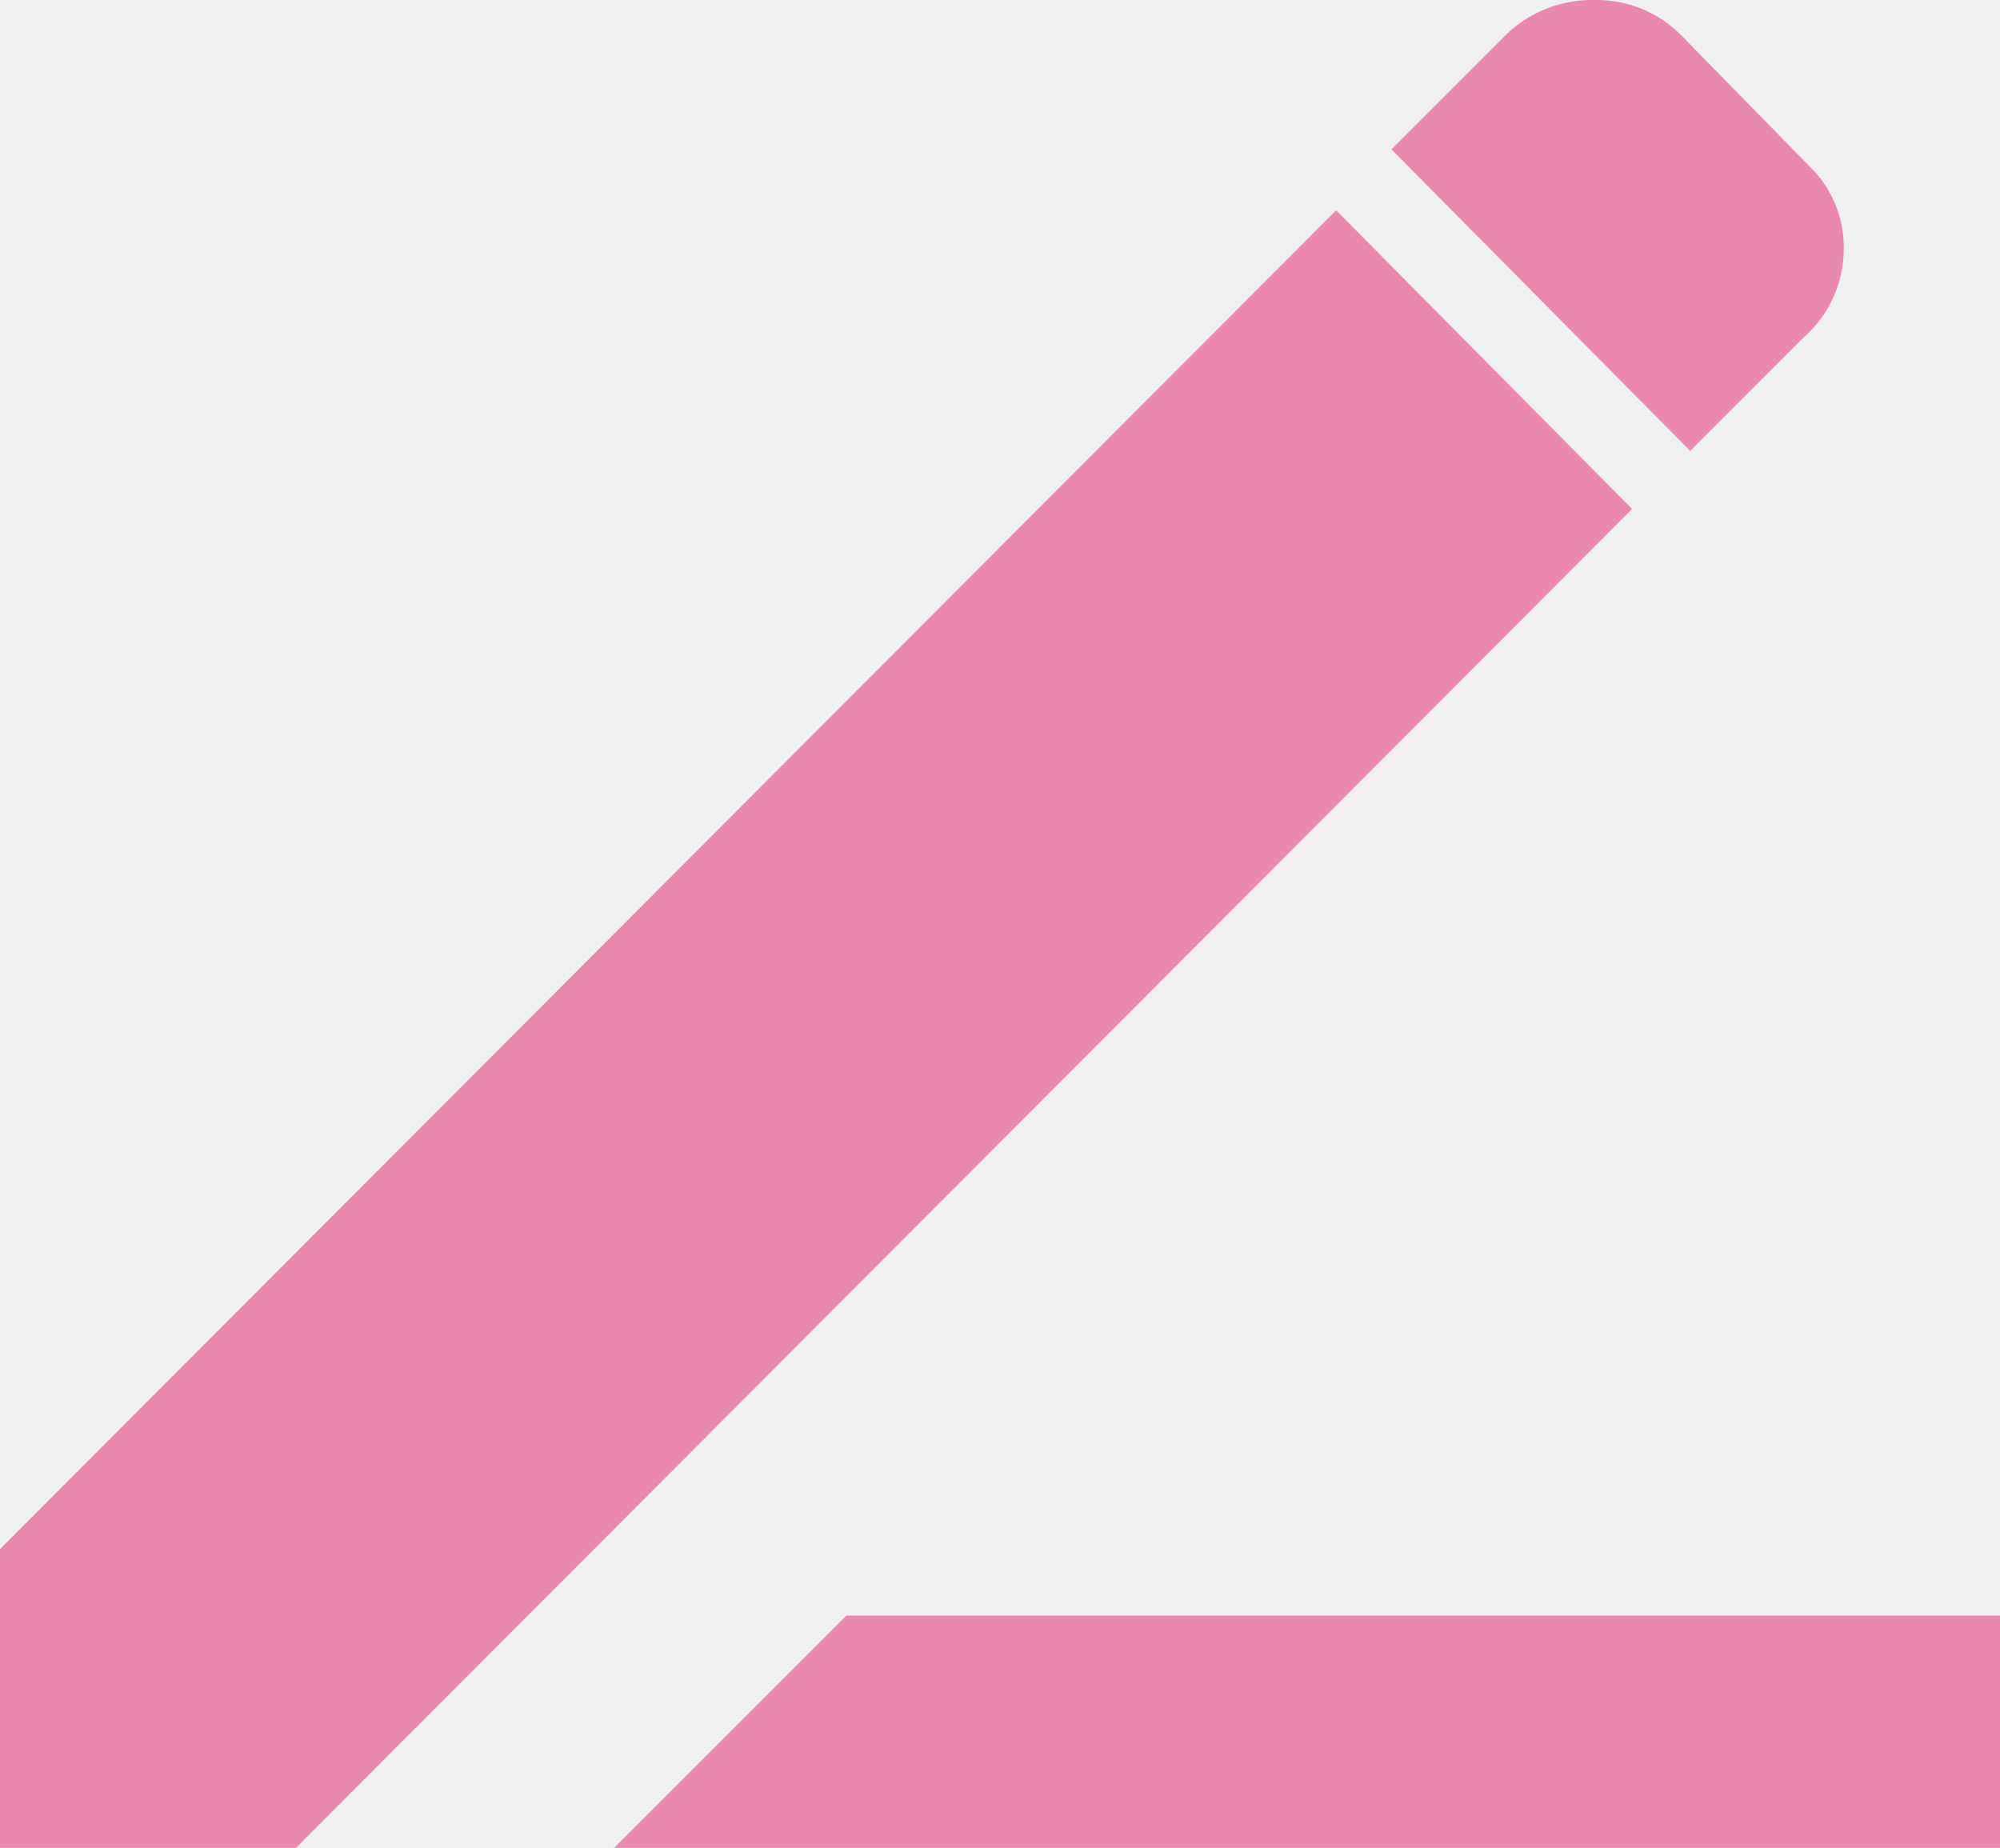
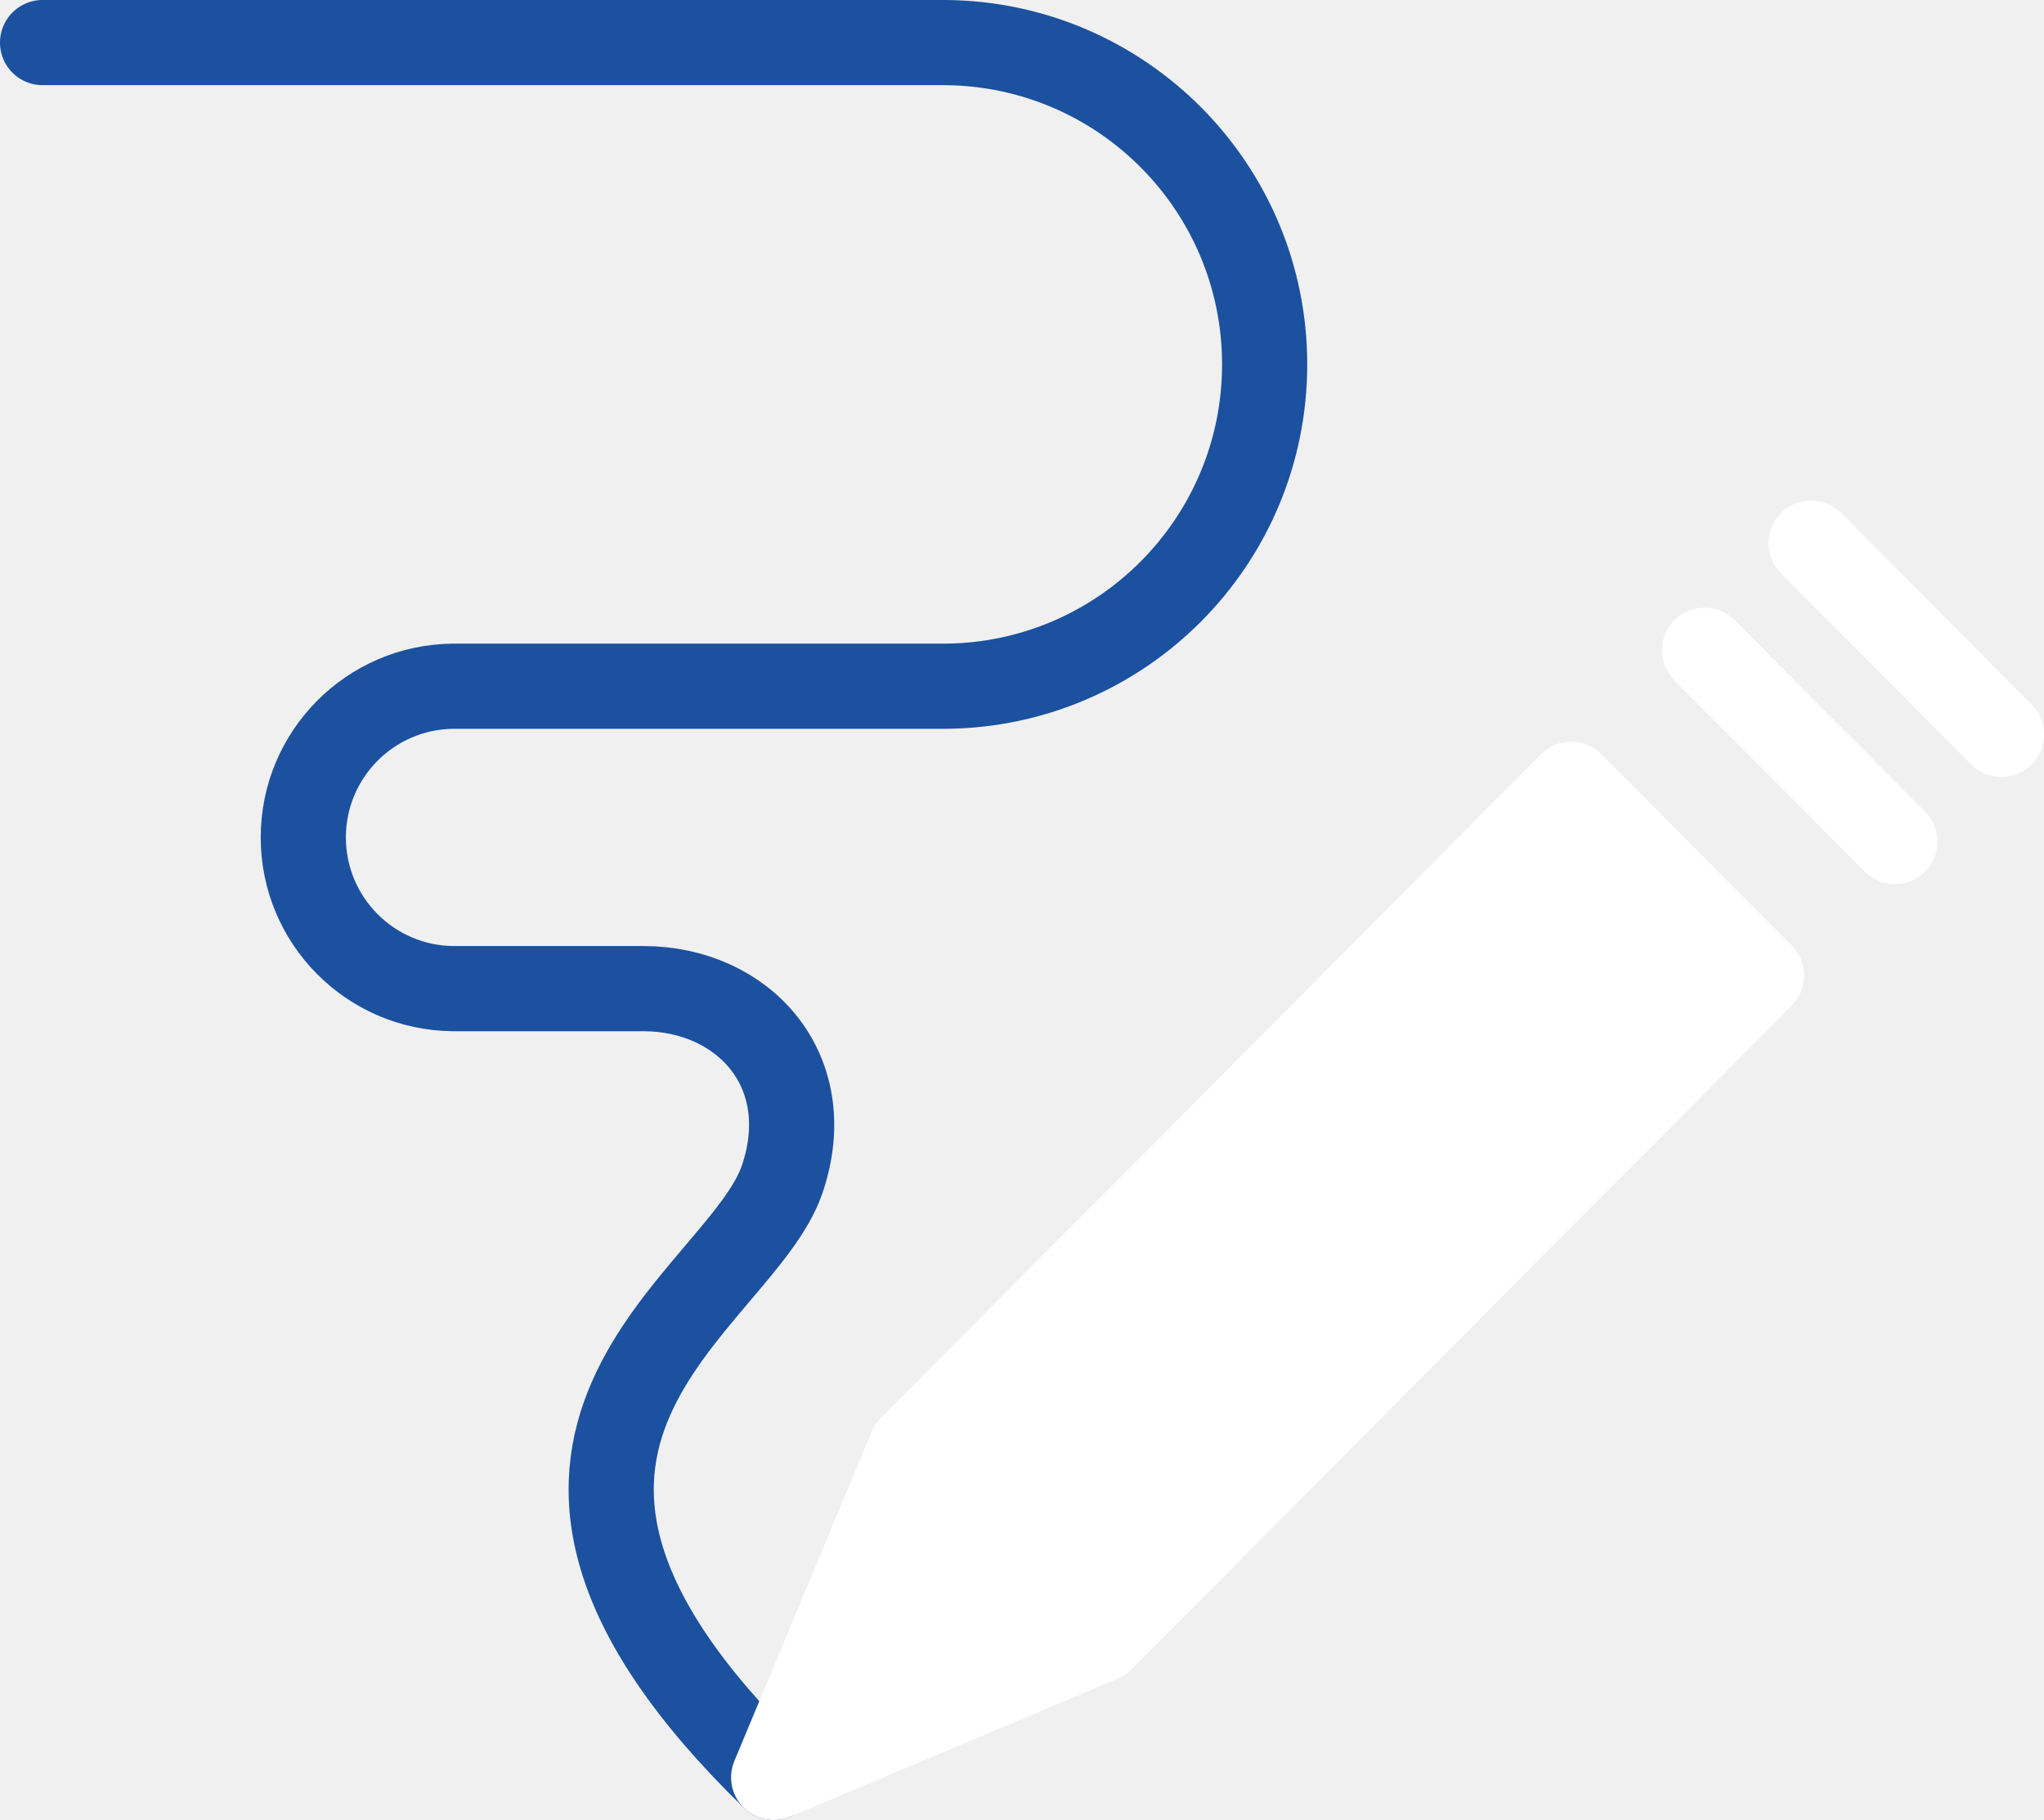
- <svg xmlns="http://www.w3.org/2000/svg" width="113.645" height="105" viewBox="0 0 113.645 105">
+ <svg xmlns="http://www.w3.org/2000/svg" width="120" height="106.848" viewBox="0 0 120 106.848">
  <defs>
-     <style>
-       .cls-1 {
-         fill: #e989ae;
-       }
-     </style>
+     <clipPath id="clip-path">
+       <rect id="Rectangle_62" data-name="Rectangle 62" width="120" height="106.848" transform="translate(0 0)" fill="none" />
+     </clipPath>
  </defs>
-   <path id="パス_113" data-name="パス 113" class="cls-1" d="M40.845,112.65l13.2-13.2H119.6v13.2ZM101.99,33.271,85.014,16.138l6.6-6.6A7.034,7.034,0,0,1,96.568,7.65a6.744,6.744,0,0,1,4.951,2.043l7.231,7.388a6.383,6.383,0,0,1,1.965,4.873,6.7,6.7,0,0,1-2.279,4.873Zm-3.3,3.3L22.769,112.65H5.95V95.674L81.871,19.6Z" transform="translate(-5.95 -7.65)" />
+   <g id="Group_120" data-name="Group 120" transform="translate(0 0)">
+     <g id="Group_119" data-name="Group 119" clip-path="url(#clip-path)">
+       <path id="Path_325" data-name="Path 325" d="M45.42,104.348c-20.473-19.889-1.994-27.795.5-35.114C48.08,62.876,43.66,58.04,37.762,58.04H26.589a8.877,8.877,0,0,1,0-17.753h28.9a18.894,18.894,0,0,0,0-37.787H2.5" fill="none" stroke="#1b519f" stroke-linecap="round" stroke-linejoin="round" stroke-width="5" />
+       <line id="Line_13" data-name="Line 13" x2="11.17" y2="11.229" transform="translate(100.072 38.177)" fill="none" stroke="#fff" stroke-linecap="round" stroke-linejoin="round" stroke-width="5" />
+       <line id="Line_14" data-name="Line 14" x2="11.17" y2="11.229" transform="translate(106.33 31.886)" fill="none" stroke="#fff" stroke-linecap="round" stroke-linejoin="round" stroke-width="5" />
+       <path id="Path_326" data-name="Path 326" d="M53.478,85.019,92.249,46.042l11.169,11.229L64.648,96.248l-19.228,8.1Z" fill="#fff" />
+       <path id="Path_327" data-name="Path 327" d="M53.478,85.019,92.249,46.042l11.169,11.229L64.648,96.248l-19.228,8.1Z" fill="none" stroke="#fff" stroke-linejoin="round" stroke-width="5" />
+     </g>
+   </g>
</svg>
